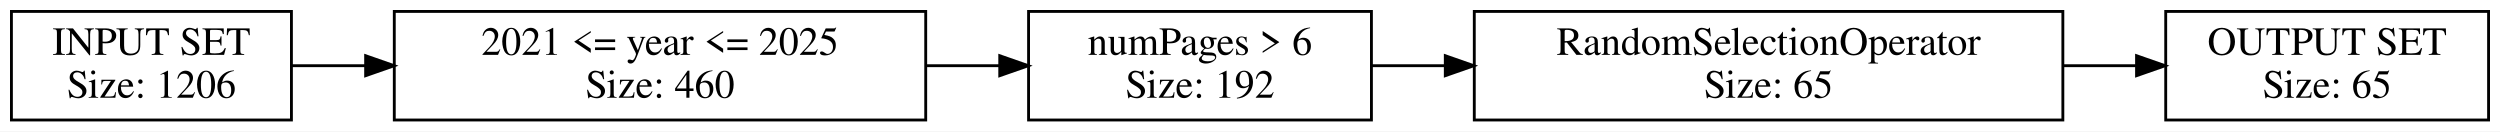
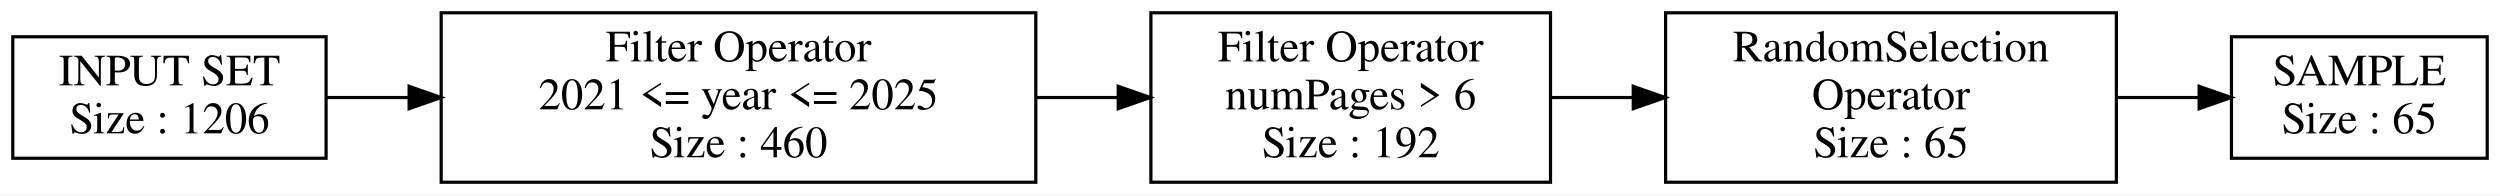
- <svg xmlns="http://www.w3.org/2000/svg" width="875pt" height="46pt" viewBox="0.00 0.00 875.00 46.00">
-   <g id="graph0" class="graph" transform="scale(1 1) rotate(0) translate(4 42)">
-     <polygon fill="white" stroke="transparent" points="-4,4 -4,-42 871,-42 871,4 -4,4" />
+ <svg xmlns="http://www.w3.org/2000/svg" width="782pt" height="61pt" viewBox="0.00 0.00 782.00 61.00">
+   <g id="graph0" class="graph" transform="scale(1 1) rotate(0) translate(4 57)">
+     <polygon fill="white" stroke="transparent" points="-4,4 -4,-57 778,-57 778,4 -4,4" />
    <g id="node1" class="node">
-       <polygon fill="none" stroke="black" points="98,-38 0,-38 0,0 98,0 98,-38" />
-       <text text-anchor="middle" x="49" y="-22.8" font-family="Times,serif" font-size="14.00">INPUT SET</text>
-       <text text-anchor="middle" x="49" y="-7.8" font-family="Times,serif" font-size="14.00">Size: 1206</text>
+       <polygon fill="none" stroke="black" points="98,-45.5 0,-45.5 0,-7.5 98,-7.5 98,-45.5" />
+       <text text-anchor="middle" x="49" y="-30.3" font-family="Times,serif" font-size="14.00">INPUT SET</text>
+       <text text-anchor="middle" x="49" y="-15.3" font-family="Times,serif" font-size="14.00">Size : 1206</text>
+     </g>
+     <g id="node2" class="node">
+       <polygon fill="none" stroke="black" points="320,-53 134,-53 134,0 320,0 320,-53" />
+       <text text-anchor="middle" x="227" y="-37.8" font-family="Times,serif" font-size="14.00">Filter Operator</text>
+       <text text-anchor="middle" x="227" y="-22.8" font-family="Times,serif" font-size="14.00">2021 &lt;= year &lt;= 2025</text>
+       <text text-anchor="middle" x="227" y="-7.8" font-family="Times,serif" font-size="14.00">Size : 460</text>
+     </g>
+     <g id="edge1" class="edge">
+       <path fill="none" stroke="black" d="M98.09,-26.5C106.23,-26.5 114.94,-26.5 123.85,-26.5" />
+       <polygon fill="black" stroke="black" points="123.97,-30 133.97,-26.5 123.97,-23 123.97,-30" />
    </g>
    <g id="node3" class="node">
-       <polygon fill="none" stroke="black" points="320,-38 134,-38 134,0 320,0 320,-38" />
-       <text text-anchor="middle" x="227" y="-22.8" font-family="Times,serif" font-size="14.00">2021 &lt;= year &lt;= 2025</text>
-       <text text-anchor="middle" x="227" y="-7.8" font-family="Times,serif" font-size="14.00">Size: 460</text>
+       <polygon fill="none" stroke="black" points="481,-53 356,-53 356,0 481,0 481,-53" />
+       <text text-anchor="middle" x="418.5" y="-37.8" font-family="Times,serif" font-size="14.00">Filter Operator</text>
+       <text text-anchor="middle" x="418.5" y="-22.8" font-family="Times,serif" font-size="14.00">numPages &gt; 6</text>
+       <text text-anchor="middle" x="418.5" y="-7.8" font-family="Times,serif" font-size="14.00">Size : 192</text>
    </g>
-     <g id="edge1" class="edge">
-       <path fill="none" stroke="black" d="M98.09,-19C106.23,-19 114.94,-19 123.85,-19" />
-       <polygon fill="black" stroke="black" points="123.97,-22.5 133.97,-19 123.97,-15.5 123.97,-22.5" />
-     </g>
-     <g id="node2" class="node">
-       <polygon fill="none" stroke="black" points="867,-38 754,-38 754,0 867,0 867,-38" />
-       <text text-anchor="middle" x="810.5" y="-22.8" font-family="Times,serif" font-size="14.00">OUTPUT SET</text>
-       <text text-anchor="middle" x="810.5" y="-7.8" font-family="Times,serif" font-size="14.00">Size: 65</text>
+     <g id="edge2" class="edge">
+       <path fill="none" stroke="black" d="M320.25,-26.5C328.82,-26.5 337.41,-26.5 345.75,-26.5" />
+       <polygon fill="black" stroke="black" points="345.78,-30 355.78,-26.5 345.78,-23 345.78,-30" />
    </g>
    <g id="node4" class="node">
-       <polygon fill="none" stroke="black" points="476,-38 356,-38 356,0 476,0 476,-38" />
-       <text text-anchor="middle" x="416" y="-22.8" font-family="Times,serif" font-size="14.00">numPages &gt; 6</text>
-       <text text-anchor="middle" x="416" y="-7.8" font-family="Times,serif" font-size="14.00">Size: 192</text>
+       <polygon fill="none" stroke="black" points="658,-53 517,-53 517,0 658,0 658,-53" />
+       <text text-anchor="middle" x="587.5" y="-37.8" font-family="Times,serif" font-size="14.00">RandomSelection</text>
+       <text text-anchor="middle" x="587.5" y="-22.8" font-family="Times,serif" font-size="14.00">Operator</text>
+       <text text-anchor="middle" x="587.5" y="-7.8" font-family="Times,serif" font-size="14.00">Size : 65</text>
    </g>
-     <g id="edge2" class="edge">
-       <path fill="none" stroke="black" d="M320.13,-19C328.78,-19 337.45,-19 345.84,-19" />
-       <polygon fill="black" stroke="black" points="345.91,-22.5 355.91,-19 345.91,-15.5 345.91,-22.5" />
+     <g id="edge3" class="edge">
+       <path fill="none" stroke="black" d="M481.21,-26.5C489.56,-26.5 498.22,-26.5 506.82,-26.5" />
+       <polygon fill="black" stroke="black" points="506.88,-30 516.88,-26.5 506.88,-23 506.88,-30" />
    </g>
    <g id="node5" class="node">
-       <polygon fill="none" stroke="black" points="718,-38 512,-38 512,0 718,0 718,-38" />
-       <text text-anchor="middle" x="615" y="-22.8" font-family="Times,serif" font-size="14.00">RandomSelectionOperator</text>
-       <text text-anchor="middle" x="615" y="-7.8" font-family="Times,serif" font-size="14.00">Size: 65</text>
-     </g>
-     <g id="edge3" class="edge">
-       <path fill="none" stroke="black" d="M476.11,-19C484.34,-19 493.02,-19 501.84,-19" />
-       <polygon fill="black" stroke="black" points="501.85,-22.5 511.85,-19 501.85,-15.5 501.85,-22.5" />
+       <polygon fill="none" stroke="black" points="774,-45.5 694,-45.5 694,-7.5 774,-7.5 774,-45.5" />
+       <text text-anchor="middle" x="734" y="-30.3" font-family="Times,serif" font-size="14.00">SAMPLE</text>
+       <text text-anchor="middle" x="734" y="-15.3" font-family="Times,serif" font-size="14.00">Size : 65</text>
    </g>
    <g id="edge4" class="edge">
-       <path fill="none" stroke="black" d="M718.13,-19C726.76,-19 735.32,-19 743.56,-19" />
-       <polygon fill="black" stroke="black" points="743.79,-22.5 753.79,-19 743.79,-15.5 743.79,-22.5" />
+       <path fill="none" stroke="black" d="M658.21,-26.5C666.84,-26.5 675.51,-26.5 683.74,-26.5" />
+       <polygon fill="black" stroke="black" points="683.89,-30 693.89,-26.5 683.89,-23 683.89,-30" />
    </g>
  </g>
</svg>
